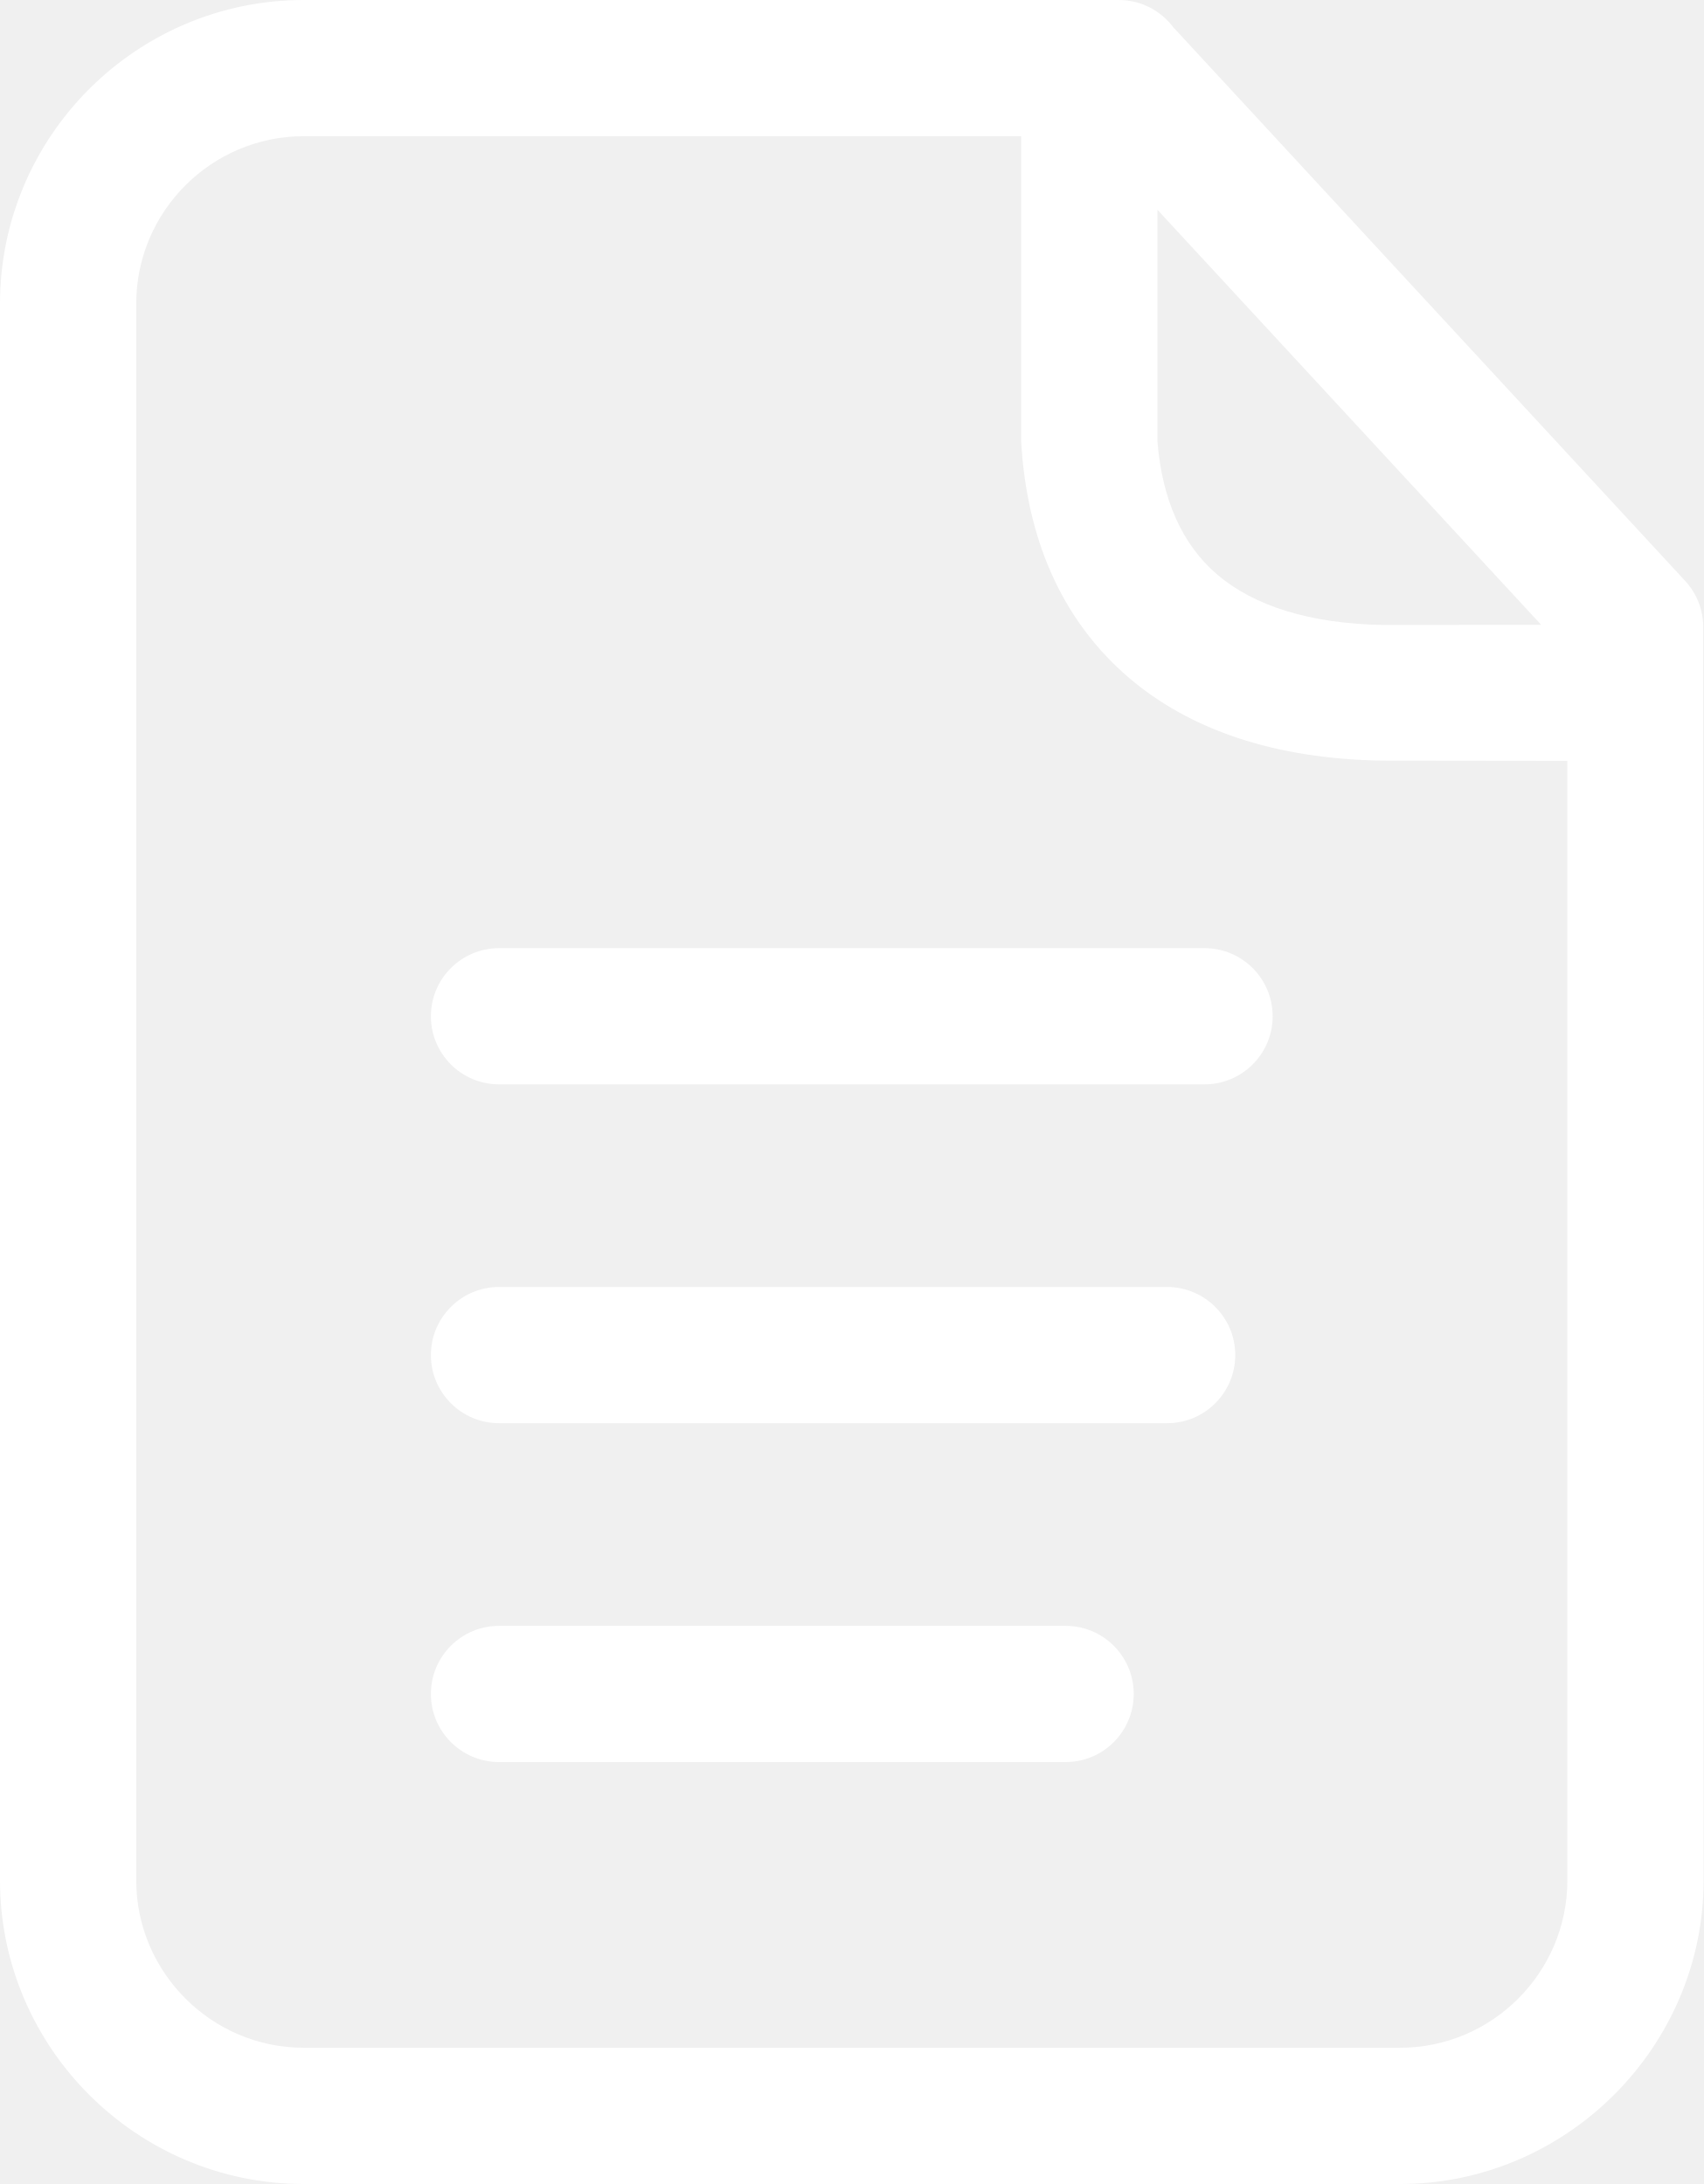
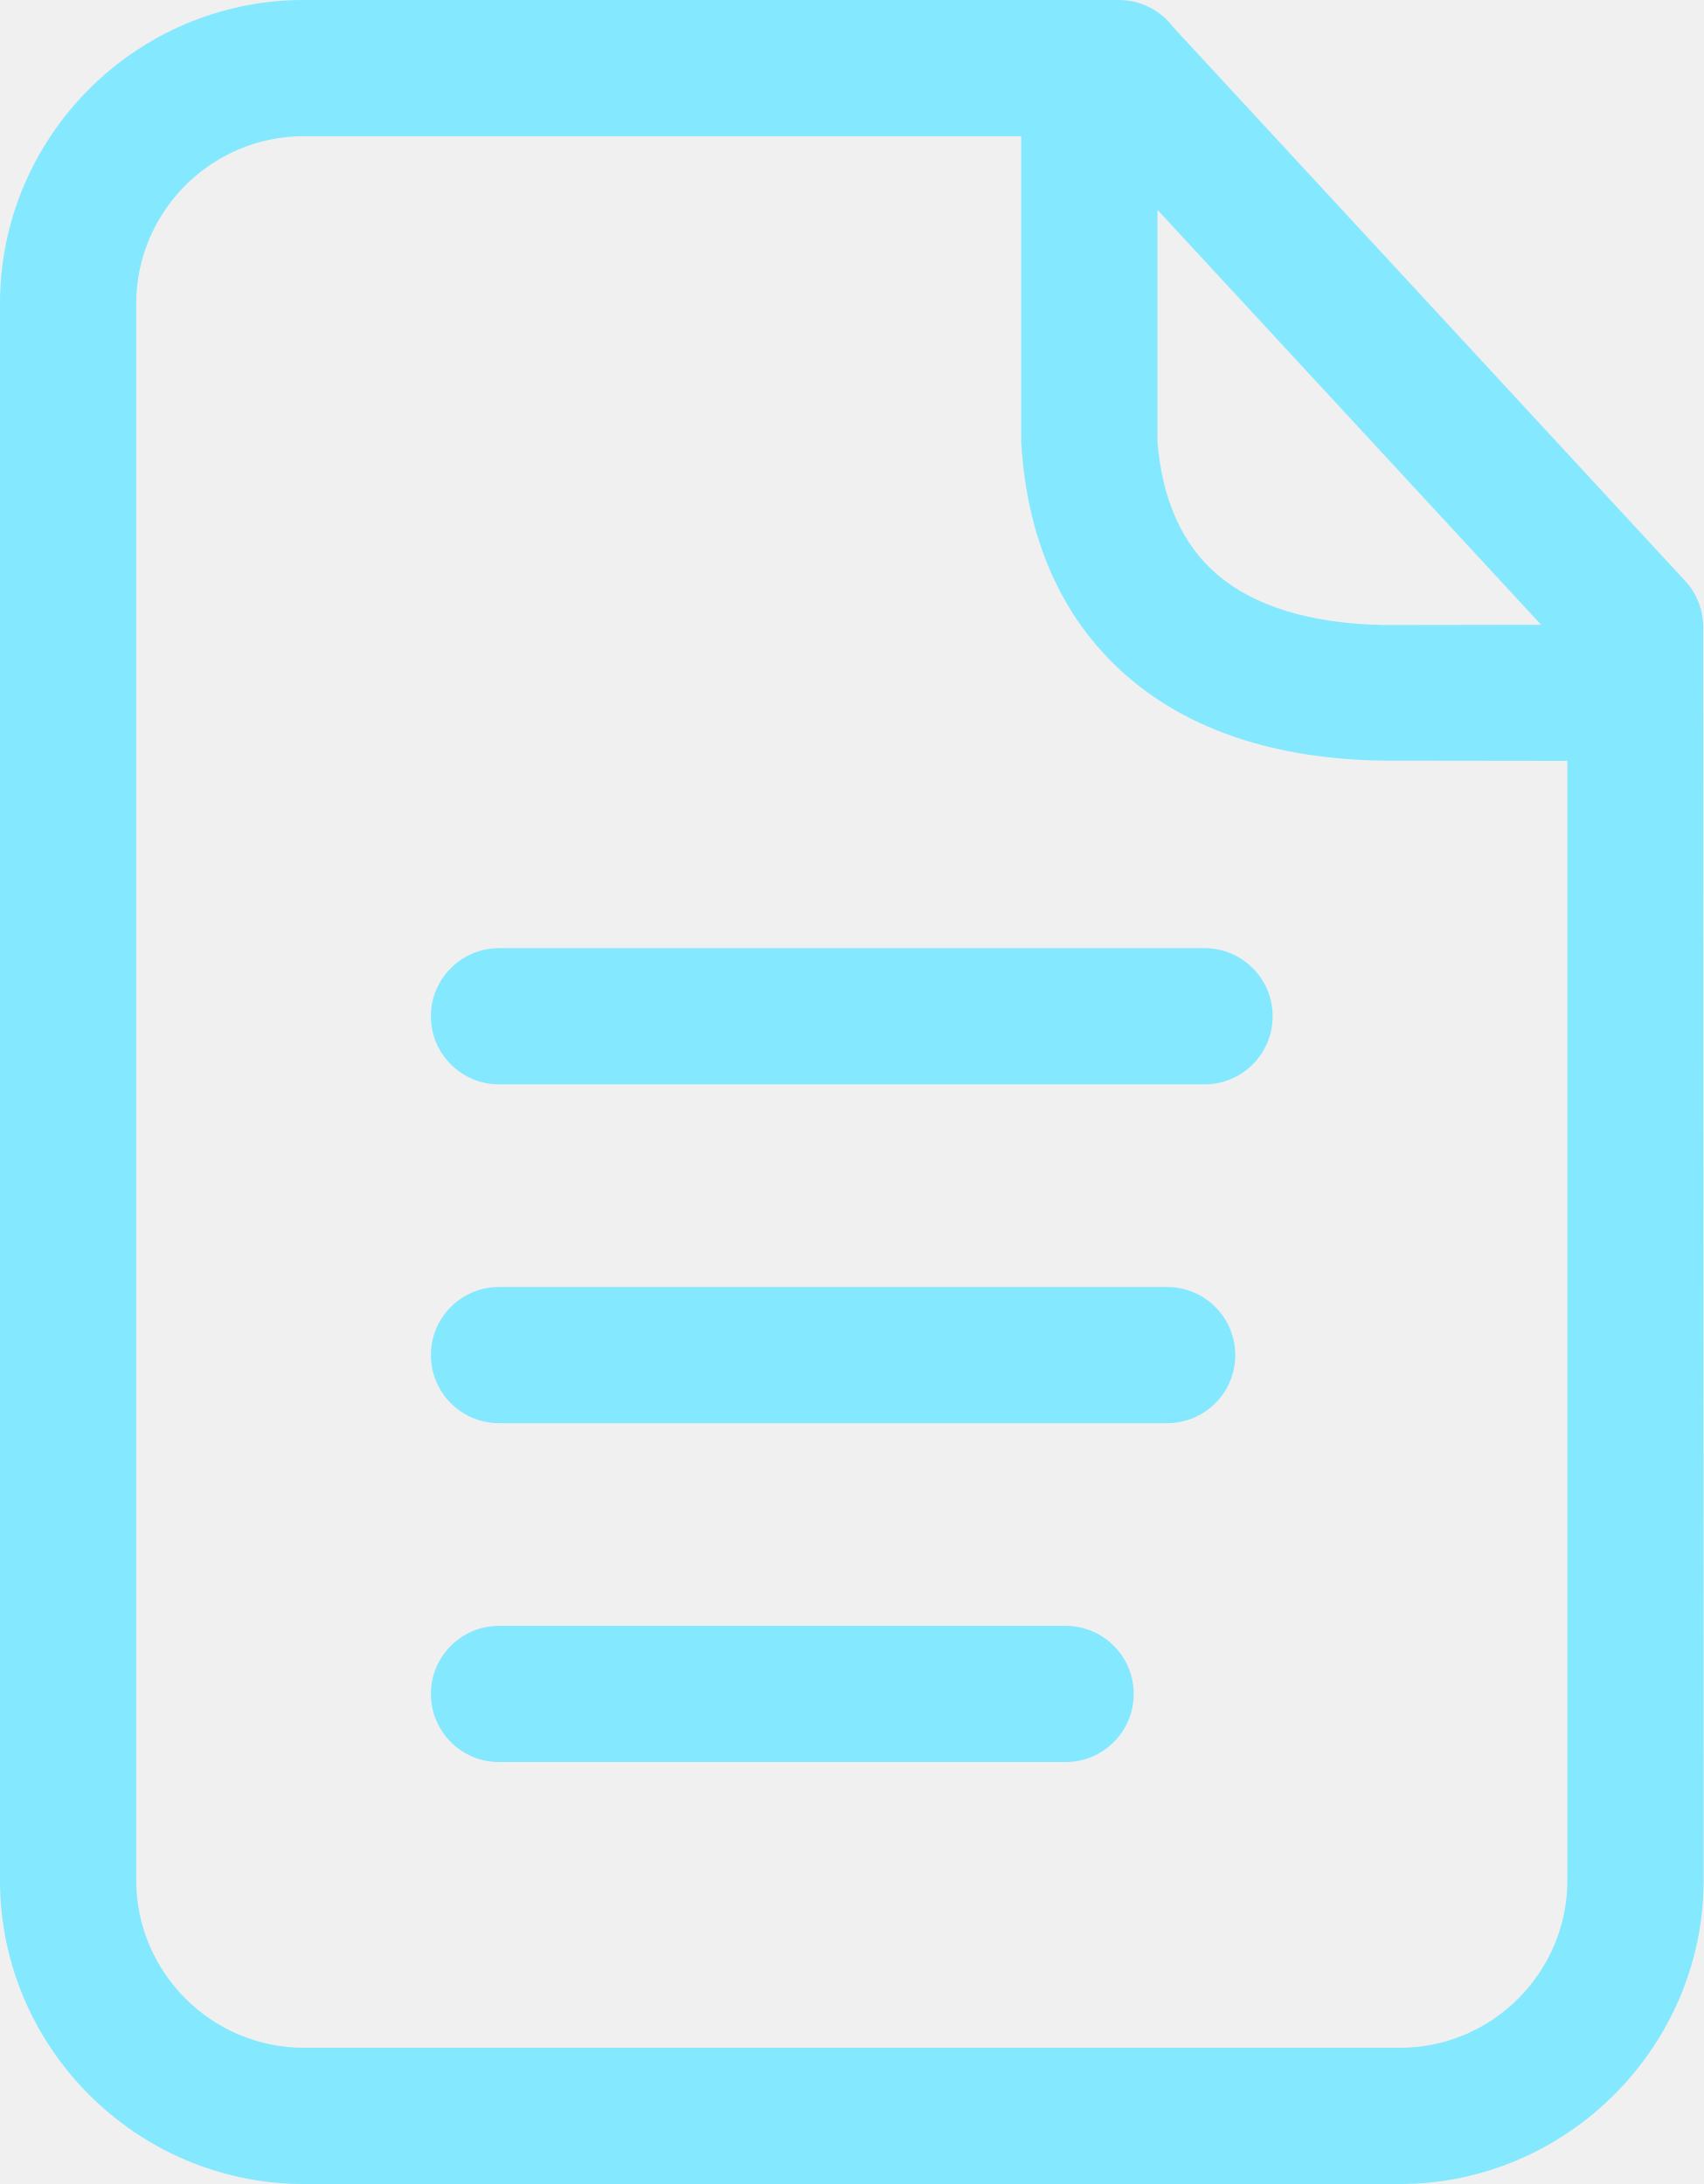
<svg xmlns="http://www.w3.org/2000/svg" shape-rendering="geometricPrecision" text-rendering="geometricPrecision" image-rendering="optimizeQuality" fill-rule="evenodd" clip-rule="evenodd" viewBox="0 0 399 511.66">
-   <path fill-rule="nonzero" fill="#FFFFFF" d="M71.1 0h190.92c5.22 0 9.85 2.5 12.77 6.38L394.7 136.11c2.81 3.05 4.21 6.92 4.21 10.78l.09 293.67c0 19.47-8.02 37.23-20.9 50.14l-.09.08c-12.9 12.87-30.66 20.88-50.11 20.88H71.1c-19.54 0-37.33-8.01-50.22-20.9C8.01 477.89 0 460.1 0 440.56V71.1c0-19.56 8-37.35 20.87-50.23C33.75 8 51.54 0 71.1 0zm45.78 254.04c-8.81 0-15.96-7.15-15.96-15.95 0-8.81 7.15-15.96 15.96-15.96h165.23c8.81 0 15.96 7.15 15.96 15.96 0 8.8-7.15 15.95-15.96 15.95H116.88zm0 79.38c-8.81 0-15.96-7.15-15.96-15.96 0-8.8 7.15-15.95 15.96-15.95h156.47c8.81 0 15.96 7.15 15.96 15.95 0 8.81-7.15 15.96-15.96 15.96H116.88zm0 79.39c-8.81 0-15.96-7.15-15.96-15.96s7.15-15.95 15.96-15.95h132.7c8.81 0 15.95 7.14 15.95 15.95 0 8.81-7.14 15.96-15.95 15.96h-132.7zm154.2-363.67v54.21c1.07 13.59 5.77 24.22 13.99 31.24 8.63 7.37 21.65 11.52 38.95 11.83l36.93-.05-89.87-97.23zm96.01 129.11-43.31-.05c-25.2-.4-45.08-7.2-59.39-19.43-14.91-12.76-23.34-30.81-25.07-53.11l-.15-2.22V31.91H71.1c-10.77 0-20.58 4.42-27.68 11.51-7.09 7.1-11.51 16.91-11.51 27.68v369.46c0 10.76 4.43 20.56 11.52 27.65 7.11 7.12 16.92 11.53 27.67 11.53h256.8c10.78 0 20.58-4.4 27.65-11.48 7.13-7.12 11.54-16.93 11.54-27.7V178.25z" />
+   <path fill-rule="nonzero" fill="#84E8FF" d="M71.1 0h190.92c5.22 0 9.85 2.5 12.77 6.38L394.7 136.11c2.81 3.05 4.21 6.92 4.21 10.78l.09 293.67c0 19.47-8.02 37.23-20.9 50.14l-.09.08c-12.9 12.87-30.66 20.88-50.11 20.88H71.1c-19.54 0-37.33-8.01-50.22-20.9C8.01 477.89 0 460.1 0 440.56V71.1c0-19.56 8-37.35 20.87-50.23C33.75 8 51.54 0 71.1 0zm45.78 254.04c-8.81 0-15.96-7.15-15.96-15.95 0-8.81 7.15-15.96 15.96-15.96h165.23c8.81 0 15.96 7.15 15.96 15.96 0 8.8-7.15 15.95-15.96 15.95H116.88zm0 79.38c-8.81 0-15.96-7.15-15.96-15.96 0-8.8 7.15-15.95 15.96-15.95h156.47c8.81 0 15.96 7.15 15.96 15.95 0 8.81-7.15 15.96-15.96 15.96H116.88zm0 79.39c-8.81 0-15.96-7.15-15.96-15.96s7.15-15.95 15.96-15.95h132.7c8.81 0 15.95 7.14 15.95 15.95 0 8.81-7.14 15.96-15.95 15.96h-132.7zm154.2-363.67v54.21c1.07 13.59 5.77 24.22 13.99 31.24 8.63 7.37 21.65 11.52 38.95 11.83l36.93-.05-89.87-97.23zm96.01 129.11-43.31-.05c-25.2-.4-45.08-7.2-59.39-19.43-14.91-12.76-23.34-30.81-25.07-53.11l-.15-2.22V31.91H71.1c-10.77 0-20.58 4.42-27.68 11.51-7.09 7.1-11.51 16.91-11.51 27.68v369.46c0 10.76 4.43 20.56 11.52 27.65 7.11 7.12 16.92 11.53 27.67 11.53h256.8c10.78 0 20.58-4.4 27.65-11.48 7.13-7.12 11.54-16.93 11.54-27.7V178.25z" />
</svg>
